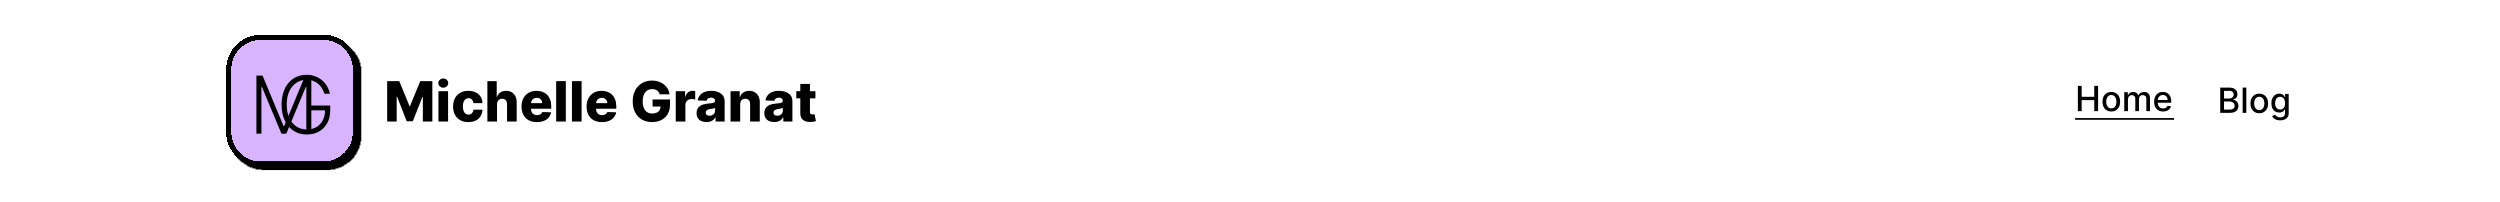
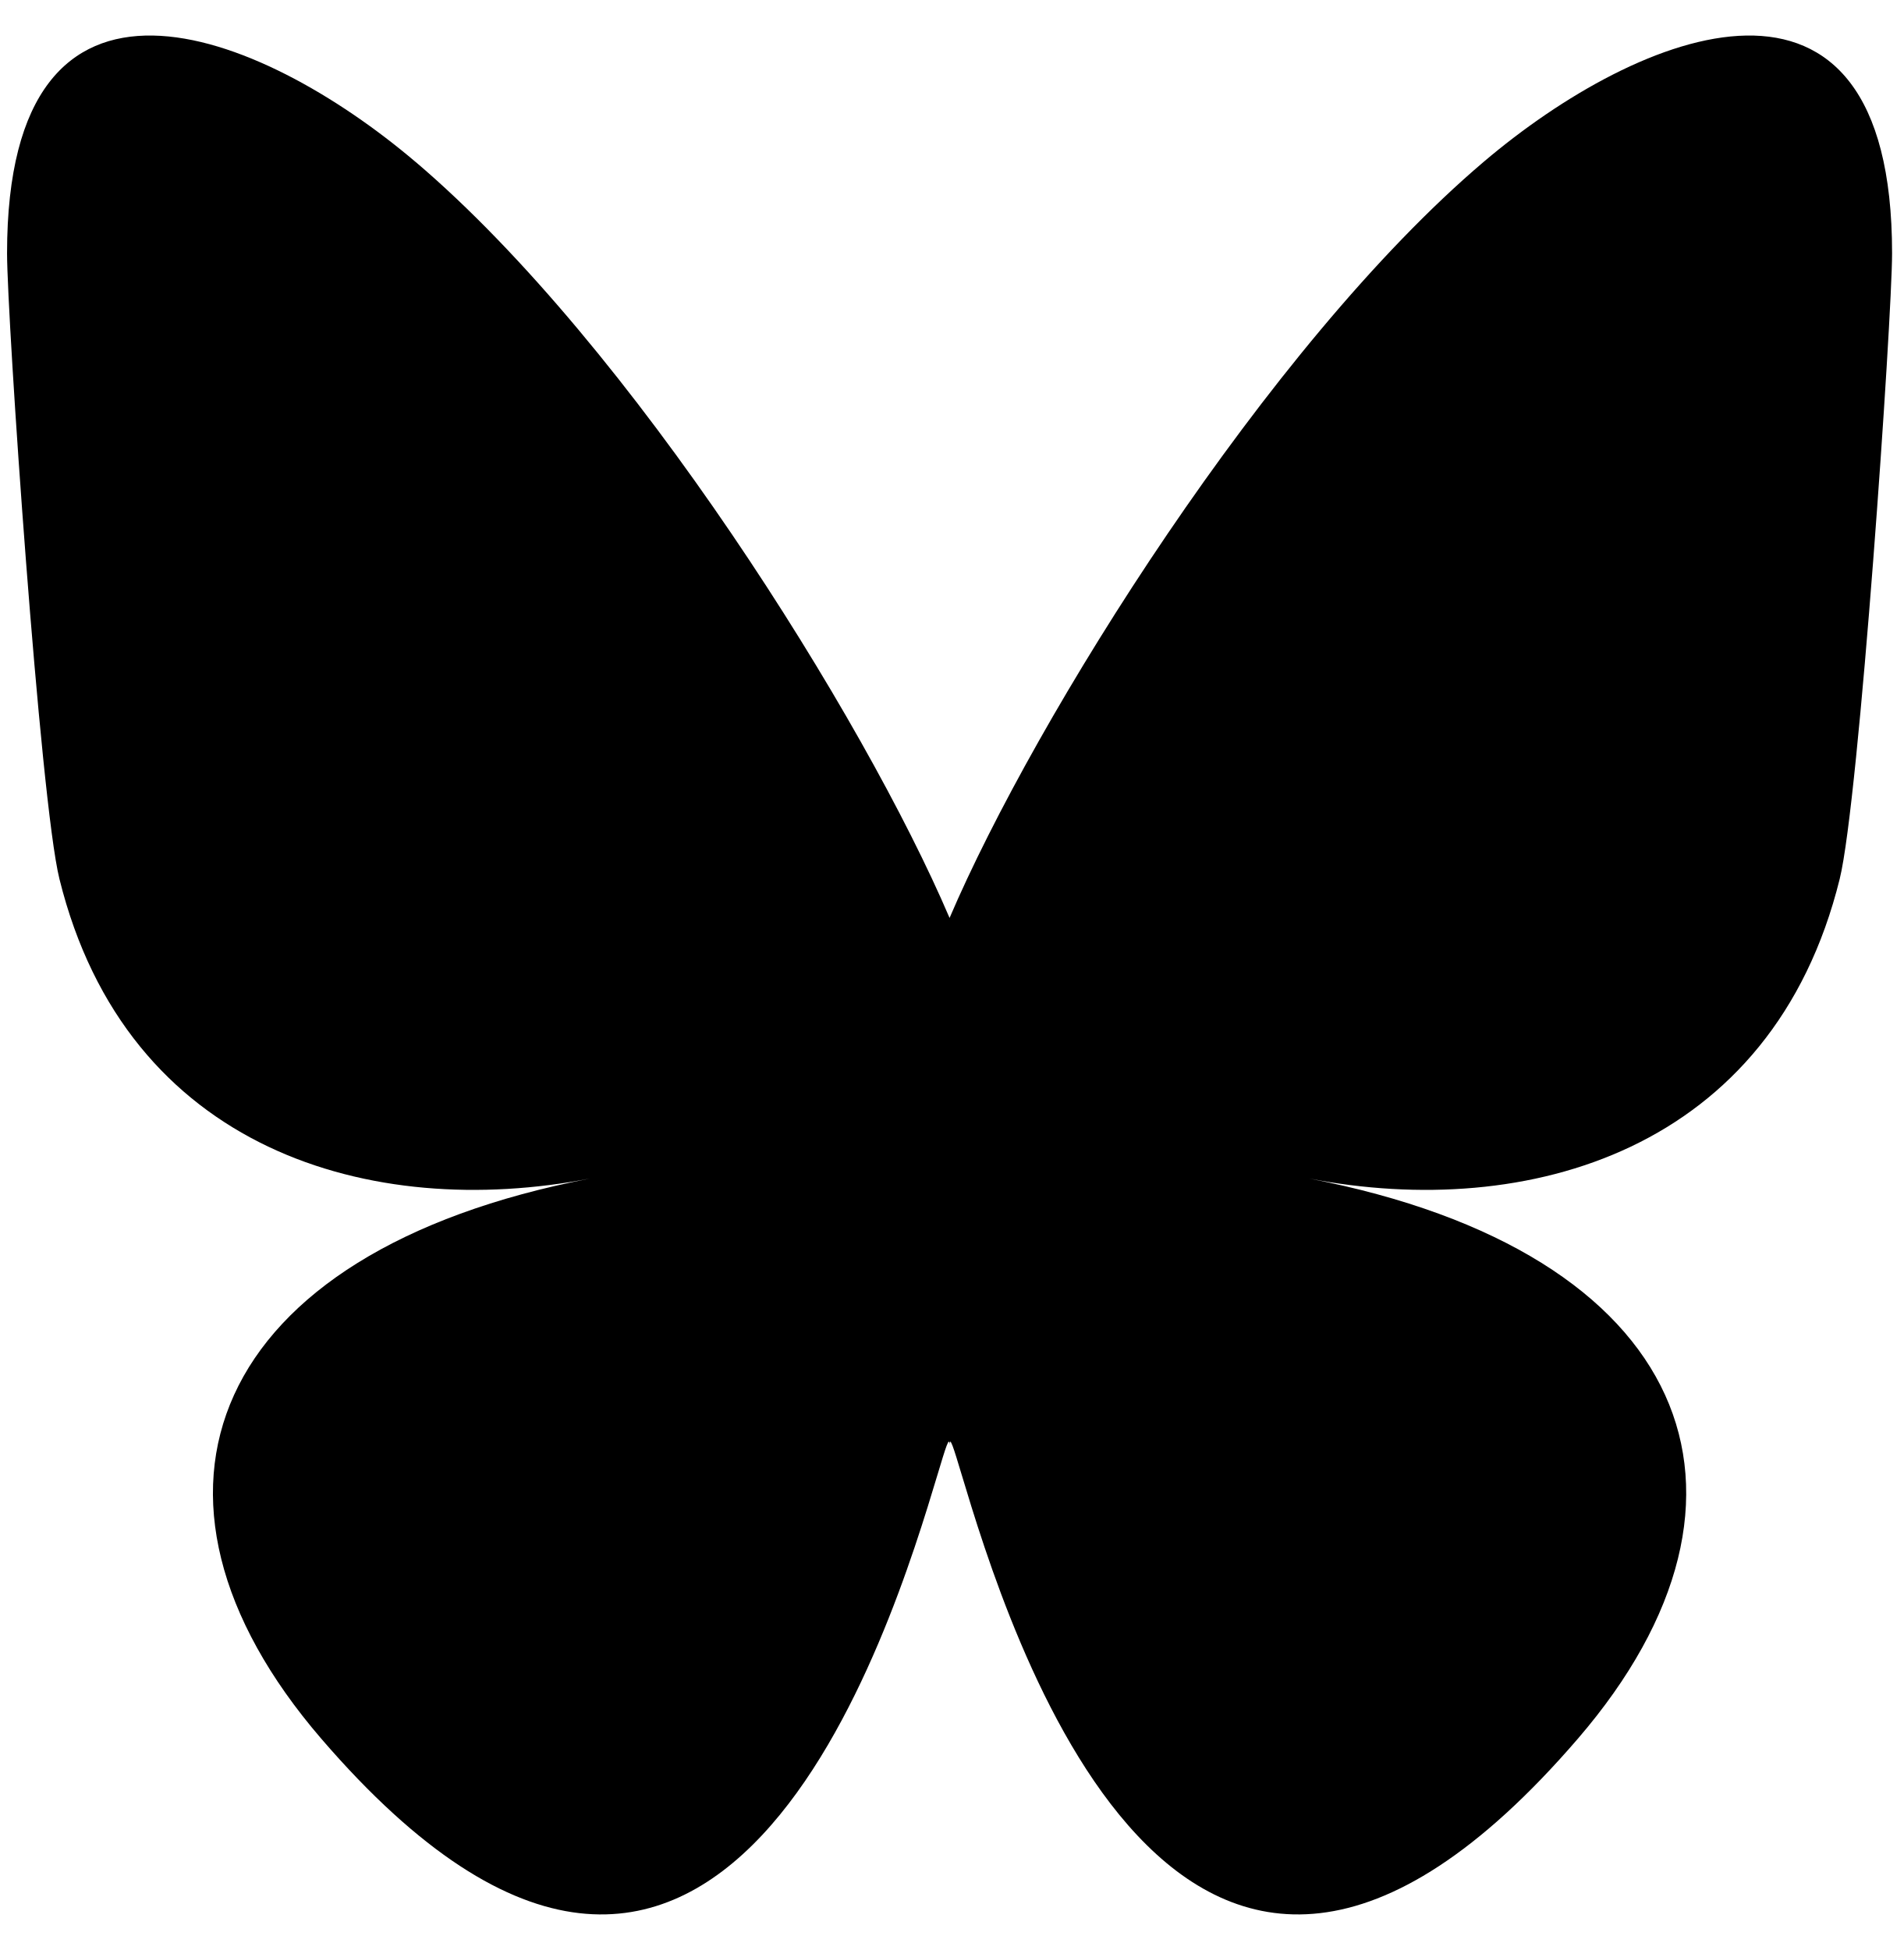
- <svg xmlns="http://www.w3.org/2000/svg" width="1440" height="116" viewBox="0 0 1440 116" fill="none">
-   <g filter="url(#filter0_d_9_187)">
-     <rect x="130.25" y="20" width="76" height="76" rx="20" fill="#D8B4FE" shape-rendering="crispEdges" />
-     <rect x="131.75" y="21.5" width="73" height="73" rx="18.5" stroke="black" stroke-width="3" shape-rendering="crispEdges" />
-     <path d="M147.693 43.545H151.222L163.359 72.688H163.653L175.79 43.545H179.318V77H176.443V49.998H176.182L164.894 77H162.117L150.83 49.998H150.568V77H147.693V43.545Z" fill="black" />
-     <path d="M186.84 54C186.535 52.889 186.089 51.849 185.501 50.88C184.913 49.9 184.183 49.045 183.312 48.315C182.451 47.575 181.455 46.998 180.322 46.584C179.201 46.17 177.948 45.963 176.565 45.963C174.387 45.963 172.438 46.529 170.717 47.662C168.997 48.794 167.635 50.428 166.634 52.562C165.643 54.697 165.147 57.267 165.147 60.273C165.147 63.267 165.648 65.832 166.65 67.967C167.652 70.101 169.024 71.74 170.766 72.883C172.52 74.016 174.523 74.582 176.778 74.582C178.836 74.582 180.655 74.125 182.234 73.21C183.813 72.296 185.043 70.989 185.925 69.29C186.818 67.591 187.254 65.571 187.232 63.229L188.212 63.54H177.496V60.795H190.205V63.54C190.205 66.393 189.628 68.86 188.474 70.94C187.319 73.02 185.735 74.626 183.72 75.758C181.705 76.891 179.391 77.457 176.778 77.457C173.859 77.457 171.305 76.755 169.116 75.35C166.928 73.934 165.223 71.942 164.004 69.371C162.795 66.79 162.19 63.758 162.19 60.273C162.19 57.648 162.539 55.28 163.236 53.167C163.933 51.054 164.918 49.246 166.192 47.744C167.478 46.241 168.997 45.092 170.75 44.297C172.503 43.491 174.442 43.088 176.565 43.088C178.395 43.088 180.067 43.377 181.58 43.954C183.105 44.531 184.444 45.326 185.599 46.339C186.764 47.341 187.717 48.501 188.457 49.818C189.209 51.125 189.715 52.519 189.977 54H186.84Z" fill="black" />
-   </g>
-   <path d="M223.011 46.727H229.977L235.886 61.136H236.159L242.068 46.727H249.034V70H243.557V55.705H243.364L237.773 69.852H234.273L228.682 55.625H228.489V70H223.011V46.727ZM252.543 70V52.545H258.099V70H252.543ZM255.327 50.511C254.546 50.511 253.876 50.254 253.315 49.739C252.755 49.216 252.474 48.587 252.474 47.852C252.474 47.125 252.755 46.504 253.315 45.989C253.876 45.466 254.546 45.205 255.327 45.205C256.115 45.205 256.785 45.466 257.338 45.989C257.899 46.504 258.179 47.125 258.179 47.852C258.179 48.587 257.899 49.216 257.338 49.739C256.785 50.254 256.115 50.511 255.327 50.511ZM269.784 70.329C267.943 70.329 266.364 69.951 265.045 69.193C263.735 68.436 262.727 67.383 262.023 66.034C261.318 64.678 260.966 63.11 260.966 61.33C260.966 59.542 261.318 57.974 262.023 56.625C262.735 55.269 263.746 54.212 265.057 53.455C266.375 52.697 267.947 52.318 269.773 52.318C271.386 52.318 272.792 52.61 273.989 53.193C275.193 53.776 276.133 54.602 276.807 55.67C277.489 56.731 277.848 57.977 277.886 59.409H272.693C272.587 58.515 272.284 57.814 271.784 57.307C271.292 56.799 270.648 56.545 269.852 56.545C269.208 56.545 268.644 56.727 268.159 57.091C267.674 57.447 267.295 57.977 267.023 58.682C266.758 59.379 266.625 60.242 266.625 61.273C266.625 62.303 266.758 63.174 267.023 63.886C267.295 64.591 267.674 65.125 268.159 65.489C268.644 65.845 269.208 66.023 269.852 66.023C270.367 66.023 270.822 65.913 271.216 65.693C271.617 65.474 271.947 65.151 272.205 64.727C272.462 64.296 272.625 63.773 272.693 63.159H277.886C277.833 64.599 277.473 65.856 276.807 66.932C276.148 68.008 275.22 68.845 274.023 69.443C272.833 70.034 271.42 70.329 269.784 70.329ZM286.287 60.045V70H280.73V46.727H286.105V55.75H286.298C286.692 54.674 287.336 53.833 288.23 53.227C289.132 52.621 290.234 52.318 291.537 52.318C292.764 52.318 293.832 52.591 294.741 53.136C295.651 53.674 296.355 54.436 296.855 55.42C297.363 56.405 297.613 57.557 297.605 58.875V70H292.048V59.966C292.056 58.996 291.813 58.239 291.321 57.693C290.829 57.148 290.135 56.875 289.241 56.875C288.658 56.875 288.143 57.004 287.696 57.261C287.257 57.511 286.912 57.871 286.662 58.341C286.42 58.811 286.295 59.379 286.287 60.045ZM309.233 70.329C307.407 70.329 305.831 69.97 304.506 69.25C303.188 68.523 302.172 67.489 301.46 66.148C300.756 64.799 300.403 63.197 300.403 61.341C300.403 59.538 300.759 57.962 301.472 56.614C302.184 55.258 303.188 54.205 304.483 53.455C305.778 52.697 307.305 52.318 309.062 52.318C310.305 52.318 311.441 52.511 312.472 52.898C313.502 53.284 314.392 53.856 315.142 54.614C315.892 55.371 316.475 56.307 316.892 57.42C317.309 58.526 317.517 59.795 317.517 61.227V62.614H302.347V59.386H312.347C312.339 58.795 312.199 58.269 311.926 57.807C311.653 57.345 311.278 56.985 310.801 56.727C310.331 56.462 309.79 56.33 309.176 56.33C308.555 56.33 307.998 56.47 307.506 56.75C307.013 57.023 306.623 57.398 306.335 57.875C306.047 58.345 305.896 58.879 305.881 59.477V62.761C305.881 63.474 306.021 64.099 306.301 64.636C306.581 65.167 306.979 65.579 307.494 65.875C308.009 66.171 308.623 66.318 309.335 66.318C309.828 66.318 310.275 66.25 310.676 66.114C311.078 65.977 311.422 65.776 311.71 65.511C311.998 65.246 312.214 64.921 312.358 64.534L317.46 64.682C317.248 65.826 316.782 66.822 316.062 67.671C315.35 68.511 314.415 69.167 313.256 69.636C312.097 70.099 310.756 70.329 309.233 70.329ZM325.912 46.727V70H320.355V46.727H325.912ZM335.006 46.727V70H329.449V46.727H335.006ZM346.702 70.329C344.876 70.329 343.3 69.97 341.974 69.25C340.656 68.523 339.641 67.489 338.929 66.148C338.224 64.799 337.872 63.197 337.872 61.341C337.872 59.538 338.228 57.962 338.94 56.614C339.652 55.258 340.656 54.205 341.952 53.455C343.247 52.697 344.774 52.318 346.531 52.318C347.774 52.318 348.91 52.511 349.94 52.898C350.971 53.284 351.861 53.856 352.611 54.614C353.361 55.371 353.944 56.307 354.361 57.42C354.777 58.526 354.986 59.795 354.986 61.227V62.614H339.815V59.386H349.815C349.808 58.795 349.668 58.269 349.395 57.807C349.122 57.345 348.747 56.985 348.27 56.727C347.8 56.462 347.259 56.33 346.645 56.33C346.024 56.33 345.467 56.47 344.974 56.75C344.482 57.023 344.092 57.398 343.804 57.875C343.516 58.345 343.365 58.879 343.349 59.477V62.761C343.349 63.474 343.49 64.099 343.77 64.636C344.05 65.167 344.448 65.579 344.963 65.875C345.478 66.171 346.092 66.318 346.804 66.318C347.296 66.318 347.743 66.25 348.145 66.114C348.546 65.977 348.891 65.776 349.179 65.511C349.467 65.246 349.683 64.921 349.827 64.534L354.929 64.682C354.717 65.826 354.251 66.822 353.531 67.671C352.819 68.511 351.884 69.167 350.724 69.636C349.565 70.099 348.224 70.329 346.702 70.329ZM379.972 54.33C379.843 53.852 379.653 53.432 379.403 53.068C379.153 52.697 378.847 52.383 378.483 52.125C378.119 51.867 377.703 51.674 377.233 51.545C376.763 51.409 376.248 51.341 375.688 51.341C374.559 51.341 373.581 51.614 372.756 52.159C371.938 52.705 371.305 53.5 370.858 54.545C370.411 55.583 370.188 56.845 370.188 58.33C370.188 59.822 370.403 61.095 370.835 62.148C371.267 63.201 371.892 64.004 372.71 64.557C373.528 65.11 374.521 65.386 375.688 65.386C376.718 65.386 377.589 65.22 378.301 64.886C379.021 64.546 379.566 64.064 379.938 63.443C380.309 62.822 380.494 62.091 380.494 61.25L381.54 61.375H375.881V57.273H385.915V60.352C385.915 62.436 385.472 64.22 384.585 65.704C383.706 67.189 382.494 68.329 380.949 69.125C379.411 69.921 377.642 70.318 375.642 70.318C373.422 70.318 371.472 69.837 369.79 68.875C368.108 67.913 366.797 66.542 365.858 64.761C364.919 62.974 364.449 60.852 364.449 58.398C364.449 56.489 364.733 54.795 365.301 53.318C365.869 51.833 366.661 50.576 367.676 49.545C368.699 48.515 369.881 47.735 371.222 47.205C372.57 46.674 374.021 46.409 375.574 46.409C376.922 46.409 378.176 46.602 379.335 46.989C380.502 47.375 381.532 47.92 382.426 48.625C383.328 49.33 384.059 50.167 384.619 51.136C385.18 52.106 385.528 53.17 385.665 54.33H379.972ZM389.23 70V52.545H394.628V55.727H394.81C395.128 54.576 395.647 53.72 396.366 53.159C397.086 52.591 397.923 52.307 398.878 52.307C399.135 52.307 399.401 52.326 399.673 52.364C399.946 52.394 400.2 52.443 400.435 52.511V57.341C400.17 57.25 399.821 57.178 399.389 57.125C398.965 57.072 398.586 57.045 398.253 57.045C397.594 57.045 396.999 57.193 396.469 57.489C395.946 57.776 395.533 58.182 395.23 58.705C394.935 59.22 394.787 59.826 394.787 60.523V70H389.23ZM406.963 70.296C405.849 70.296 404.861 70.11 403.997 69.739C403.141 69.36 402.463 68.792 401.963 68.034C401.471 67.269 401.224 66.311 401.224 65.159C401.224 64.189 401.395 63.371 401.736 62.705C402.077 62.038 402.546 61.496 403.145 61.08C403.743 60.663 404.433 60.349 405.213 60.136C405.993 59.917 406.827 59.769 407.713 59.693C408.705 59.602 409.505 59.508 410.111 59.409C410.717 59.303 411.156 59.155 411.429 58.966C411.709 58.769 411.849 58.492 411.849 58.136V58.08C411.849 57.496 411.649 57.045 411.247 56.727C410.846 56.409 410.304 56.25 409.622 56.25C408.887 56.25 408.296 56.409 407.849 56.727C407.402 57.045 407.118 57.485 406.997 58.045L401.872 57.864C402.024 56.803 402.414 55.856 403.043 55.023C403.679 54.182 404.55 53.523 405.656 53.045C406.77 52.561 408.107 52.318 409.668 52.318C410.781 52.318 411.808 52.451 412.747 52.716C413.687 52.974 414.505 53.352 415.202 53.852C415.899 54.345 416.437 54.951 416.815 55.67C417.202 56.39 417.395 57.212 417.395 58.136V70H412.168V67.568H412.031C411.721 68.159 411.323 68.659 410.838 69.068C410.361 69.477 409.796 69.784 409.145 69.989C408.501 70.193 407.774 70.296 406.963 70.296ZM408.679 66.659C409.277 66.659 409.815 66.538 410.293 66.296C410.777 66.053 411.164 65.72 411.452 65.296C411.74 64.864 411.884 64.364 411.884 63.795V62.136C411.724 62.22 411.531 62.295 411.304 62.364C411.084 62.432 410.842 62.496 410.577 62.557C410.312 62.617 410.039 62.67 409.759 62.716C409.478 62.761 409.209 62.803 408.952 62.841C408.429 62.924 407.982 63.053 407.611 63.227C407.247 63.401 406.967 63.629 406.77 63.909C406.58 64.182 406.486 64.508 406.486 64.886C406.486 65.462 406.69 65.901 407.099 66.204C407.516 66.508 408.043 66.659 408.679 66.659ZM426.349 60.045V70H420.793V52.545H426.077V55.75H426.27C426.656 54.682 427.315 53.845 428.247 53.239C429.179 52.625 430.289 52.318 431.577 52.318C432.804 52.318 433.868 52.595 434.77 53.148C435.679 53.693 436.384 54.458 436.884 55.443C437.391 56.42 437.641 57.564 437.634 58.875V70H432.077V59.966C432.084 58.996 431.838 58.239 431.338 57.693C430.846 57.148 430.16 56.875 429.281 56.875C428.698 56.875 428.183 57.004 427.736 57.261C427.296 57.511 426.955 57.871 426.713 58.341C426.478 58.811 426.357 59.379 426.349 60.045ZM445.994 70.296C444.881 70.296 443.892 70.11 443.028 69.739C442.172 69.36 441.494 68.792 440.994 68.034C440.502 67.269 440.256 66.311 440.256 65.159C440.256 64.189 440.426 63.371 440.767 62.705C441.108 62.038 441.578 61.496 442.176 61.08C442.775 60.663 443.464 60.349 444.244 60.136C445.025 59.917 445.858 59.769 446.744 59.693C447.737 59.602 448.536 59.508 449.142 59.409C449.748 59.303 450.188 59.155 450.46 58.966C450.741 58.769 450.881 58.492 450.881 58.136V58.08C450.881 57.496 450.68 57.045 450.278 56.727C449.877 56.409 449.335 56.25 448.653 56.25C447.919 56.25 447.328 56.409 446.881 56.727C446.434 57.045 446.15 57.485 446.028 58.045L440.903 57.864C441.055 56.803 441.445 55.856 442.074 55.023C442.71 54.182 443.581 53.523 444.688 53.045C445.801 52.561 447.138 52.318 448.699 52.318C449.813 52.318 450.839 52.451 451.778 52.716C452.718 52.974 453.536 53.352 454.233 53.852C454.93 54.345 455.468 54.951 455.847 55.67C456.233 56.39 456.426 57.212 456.426 58.136V70H451.199V67.568H451.062C450.752 68.159 450.354 68.659 449.869 69.068C449.392 69.477 448.828 69.784 448.176 69.989C447.532 70.193 446.805 70.296 445.994 70.296ZM447.71 66.659C448.309 66.659 448.847 66.538 449.324 66.296C449.809 66.053 450.195 65.72 450.483 65.296C450.771 64.864 450.915 64.364 450.915 63.795V62.136C450.756 62.22 450.563 62.295 450.335 62.364C450.116 62.432 449.873 62.496 449.608 62.557C449.343 62.617 449.07 62.67 448.79 62.716C448.509 62.761 448.241 62.803 447.983 62.841C447.46 62.924 447.013 63.053 446.642 63.227C446.278 63.401 445.998 63.629 445.801 63.909C445.612 64.182 445.517 64.508 445.517 64.886C445.517 65.462 445.722 65.901 446.131 66.204C446.547 66.508 447.074 66.659 447.71 66.659ZM469.676 52.545V56.636H458.665V52.545H469.676ZM460.972 48.364H466.528V64.511C466.528 64.852 466.581 65.129 466.688 65.341C466.801 65.546 466.964 65.693 467.176 65.784C467.388 65.867 467.642 65.909 467.938 65.909C468.15 65.909 468.373 65.89 468.608 65.852C468.85 65.807 469.032 65.769 469.153 65.739L469.994 69.75C469.729 69.826 469.354 69.921 468.869 70.034C468.392 70.148 467.82 70.22 467.153 70.25C465.85 70.311 464.733 70.159 463.801 69.796C462.877 69.424 462.169 68.849 461.676 68.068C461.191 67.288 460.956 66.307 460.972 65.125V48.364Z" fill="black" />
-   <path d="M1196.85 64V49.455H1199.04V55.776H1206.29V49.455H1208.5V64H1206.29V57.658H1199.04V64H1196.85ZM1216.12 64.22C1215.09 64.22 1214.2 63.986 1213.44 63.517C1212.68 63.048 1212.08 62.392 1211.66 61.55C1211.24 60.707 1211.03 59.722 1211.03 58.595C1211.03 57.464 1211.24 56.474 1211.66 55.626C1212.08 54.779 1212.68 54.121 1213.44 53.652C1214.2 53.183 1215.09 52.949 1216.12 52.949C1217.14 52.949 1218.03 53.183 1218.79 53.652C1219.56 54.121 1220.15 54.779 1220.57 55.626C1220.99 56.474 1221.2 57.464 1221.2 58.595C1221.2 59.722 1220.99 60.707 1220.57 61.55C1220.15 62.392 1219.56 63.048 1218.79 63.517C1218.03 63.986 1217.14 64.22 1216.12 64.22ZM1216.12 62.438C1216.79 62.438 1217.34 62.262 1217.77 61.912C1218.21 61.562 1218.53 61.095 1218.74 60.513C1218.95 59.93 1219.06 59.289 1219.06 58.588C1219.06 57.892 1218.95 57.253 1218.74 56.67C1218.53 56.083 1218.21 55.612 1217.77 55.257C1217.34 54.902 1216.79 54.724 1216.12 54.724C1215.46 54.724 1214.9 54.902 1214.46 55.257C1214.03 55.612 1213.7 56.083 1213.49 56.67C1213.28 57.253 1213.18 57.892 1213.18 58.588C1213.18 59.289 1213.28 59.93 1213.49 60.513C1213.7 61.095 1214.03 61.562 1214.46 61.912C1214.9 62.262 1215.46 62.438 1216.12 62.438ZM1223.57 64V53.091H1225.61V54.867H1225.75C1225.97 54.265 1226.34 53.796 1226.86 53.46C1227.38 53.119 1227.99 52.949 1228.71 52.949C1229.44 52.949 1230.05 53.119 1230.55 53.46C1231.04 53.801 1231.41 54.27 1231.65 54.867H1231.76C1232.02 54.284 1232.44 53.82 1233 53.474C1233.57 53.124 1234.25 52.949 1235.04 52.949C1236.02 52.949 1236.83 53.259 1237.46 53.879C1238.09 54.499 1238.4 55.435 1238.4 56.685V64H1236.28V56.883C1236.28 56.145 1236.08 55.61 1235.67 55.278C1235.27 54.947 1234.79 54.781 1234.23 54.781C1233.54 54.781 1233 54.994 1232.62 55.42C1232.24 55.842 1232.05 56.384 1232.05 57.047V64H1229.93V56.749C1229.93 56.157 1229.74 55.681 1229.37 55.321C1229.01 54.961 1228.52 54.781 1227.93 54.781C1227.53 54.781 1227.16 54.888 1226.82 55.101C1226.48 55.309 1226.21 55.6 1226 55.974C1225.8 56.349 1225.7 56.782 1225.7 57.274V64H1223.57ZM1245.95 64.22C1244.87 64.22 1243.95 63.99 1243.17 63.531C1242.4 63.067 1241.8 62.416 1241.38 61.578C1240.97 60.735 1240.76 59.748 1240.76 58.617C1240.76 57.499 1240.97 56.514 1241.38 55.662C1241.8 54.81 1242.39 54.144 1243.14 53.666C1243.9 53.188 1244.79 52.949 1245.8 52.949C1246.42 52.949 1247.01 53.051 1247.59 53.254C1248.17 53.458 1248.69 53.778 1249.15 54.213C1249.6 54.649 1249.97 55.215 1250.23 55.91C1250.5 56.602 1250.63 57.442 1250.63 58.432V59.185H1241.96V57.594H1248.55C1248.55 57.035 1248.44 56.54 1248.21 56.109C1247.98 55.674 1247.66 55.331 1247.25 55.08C1246.84 54.829 1246.36 54.703 1245.81 54.703C1245.22 54.703 1244.7 54.85 1244.25 55.144C1243.81 55.432 1243.47 55.811 1243.23 56.28C1242.99 56.744 1242.87 57.248 1242.87 57.793V59.035C1242.87 59.765 1243 60.385 1243.26 60.896C1243.52 61.408 1243.88 61.798 1244.34 62.068C1244.81 62.333 1245.35 62.466 1245.97 62.466C1246.37 62.466 1246.74 62.409 1247.07 62.295C1247.4 62.177 1247.69 62.002 1247.93 61.77C1248.17 61.538 1248.36 61.251 1248.49 60.91L1250.5 61.273C1250.33 61.865 1250.05 62.383 1249.63 62.828C1249.22 63.269 1248.7 63.612 1248.07 63.858C1247.45 64.099 1246.75 64.22 1245.95 64.22Z" fill="black" />
-   <line x1="1195.25" y1="68.5" x2="1252.25" y2="68.5" stroke="black" />
-   <path d="M1278.85 65V50.455H1284.17C1285.21 50.455 1286.06 50.625 1286.74 50.966C1287.42 51.302 1287.92 51.759 1288.26 52.337C1288.59 52.91 1288.76 53.556 1288.76 54.276C1288.76 54.882 1288.65 55.393 1288.43 55.81C1288.21 56.222 1287.91 56.553 1287.53 56.804C1287.16 57.05 1286.76 57.23 1286.31 57.344V57.486C1286.8 57.51 1287.27 57.666 1287.73 57.955C1288.19 58.239 1288.57 58.644 1288.88 59.169C1289.18 59.695 1289.33 60.334 1289.33 61.087C1289.33 61.83 1289.16 62.498 1288.81 63.09C1288.46 63.677 1287.92 64.143 1287.2 64.489C1286.48 64.829 1285.55 65 1284.42 65H1278.85ZM1281.04 63.118H1284.21C1285.26 63.118 1286.01 62.914 1286.47 62.507C1286.92 62.1 1287.15 61.591 1287.15 60.98C1287.15 60.521 1287.03 60.099 1286.8 59.716C1286.57 59.332 1286.24 59.027 1285.81 58.8C1285.38 58.572 1284.88 58.459 1284.29 58.459H1281.04V63.118ZM1281.04 56.747H1283.98C1284.48 56.747 1284.92 56.653 1285.31 56.463C1285.71 56.274 1286.02 56.008 1286.26 55.668C1286.49 55.322 1286.61 54.915 1286.61 54.446C1286.61 53.845 1286.4 53.34 1285.98 52.933C1285.56 52.526 1284.91 52.322 1284.04 52.322H1281.04V56.747ZM1293.89 50.455V65H1291.76V50.455H1293.89ZM1301.34 65.22C1300.32 65.22 1299.42 64.986 1298.66 64.517C1297.9 64.048 1297.31 63.392 1296.89 62.55C1296.46 61.707 1296.25 60.722 1296.25 59.595C1296.25 58.464 1296.46 57.474 1296.89 56.626C1297.31 55.779 1297.9 55.121 1298.66 54.652C1299.42 54.183 1300.32 53.949 1301.34 53.949C1302.36 53.949 1303.25 54.183 1304.02 54.652C1304.78 55.121 1305.37 55.779 1305.79 56.626C1306.21 57.474 1306.42 58.464 1306.42 59.595C1306.42 60.722 1306.21 61.707 1305.79 62.55C1305.37 63.392 1304.78 64.048 1304.02 64.517C1303.25 64.986 1302.36 65.22 1301.34 65.22ZM1301.35 63.438C1302.01 63.438 1302.56 63.262 1302.99 62.912C1303.43 62.562 1303.75 62.095 1303.96 61.513C1304.17 60.93 1304.28 60.289 1304.28 59.588C1304.28 58.892 1304.17 58.253 1303.96 57.67C1303.75 57.083 1303.43 56.612 1302.99 56.257C1302.56 55.902 1302.01 55.724 1301.35 55.724C1300.68 55.724 1300.12 55.902 1299.68 56.257C1299.25 56.612 1298.92 57.083 1298.71 57.67C1298.5 58.253 1298.4 58.892 1298.4 59.588C1298.4 60.289 1298.5 60.93 1298.71 61.513C1298.92 62.095 1299.25 62.562 1299.68 62.912C1300.12 63.262 1300.68 63.438 1301.35 63.438ZM1313.37 69.318C1312.5 69.318 1311.76 69.204 1311.13 68.977C1310.51 68.75 1310 68.449 1309.61 68.075C1309.22 67.701 1308.92 67.292 1308.73 66.847L1310.56 66.094C1310.68 66.302 1310.85 66.522 1311.07 66.754C1311.29 66.991 1311.58 67.192 1311.95 67.358C1312.32 67.524 1312.8 67.606 1313.39 67.606C1314.19 67.606 1314.86 67.41 1315.39 67.017C1315.91 66.629 1316.17 66.008 1316.17 65.156V63.011H1316.04C1315.91 63.243 1315.73 63.501 1315.49 63.785C1315.25 64.07 1314.92 64.316 1314.5 64.524C1314.09 64.733 1313.55 64.837 1312.88 64.837C1312.02 64.837 1311.24 64.635 1310.55 64.233C1309.86 63.826 1309.32 63.227 1308.92 62.436C1308.52 61.641 1308.32 60.663 1308.32 59.503C1308.32 58.343 1308.52 57.349 1308.91 56.52C1309.31 55.691 1309.85 55.057 1310.54 54.617C1311.23 54.171 1312.02 53.949 1312.89 53.949C1313.57 53.949 1314.12 54.062 1314.53 54.29C1314.95 54.512 1315.27 54.773 1315.51 55.071C1315.74 55.369 1315.93 55.632 1316.05 55.859H1316.21V54.091H1318.29V65.242C1318.29 66.179 1318.07 66.948 1317.64 67.55C1317.2 68.151 1316.61 68.596 1315.87 68.885C1315.13 69.174 1314.3 69.318 1313.37 69.318ZM1313.35 63.075C1313.96 63.075 1314.47 62.933 1314.9 62.649C1315.32 62.36 1315.64 61.948 1315.86 61.413C1316.08 60.874 1316.2 60.227 1316.2 59.474C1316.2 58.74 1316.09 58.094 1315.87 57.535C1315.65 56.977 1315.33 56.541 1314.91 56.229C1314.49 55.911 1313.97 55.753 1313.35 55.753C1312.71 55.753 1312.18 55.919 1311.75 56.25C1311.32 56.577 1311 57.022 1310.78 57.585C1310.57 58.149 1310.46 58.778 1310.46 59.474C1310.46 60.189 1310.57 60.817 1310.79 61.356C1311.01 61.896 1311.33 62.318 1311.76 62.621C1312.19 62.924 1312.72 63.075 1313.35 63.075Z" fill="black" />
-   <defs>
-     <filter id="filter0_d_9_187" x="130.25" y="20" width="78" height="78" filterUnits="userSpaceOnUse" color-interpolation-filters="sRGB">
-       <feFlood flood-opacity="0" result="BackgroundImageFix" />
-       <feColorMatrix in="SourceAlpha" type="matrix" values="0 0 0 0 0 0 0 0 0 0 0 0 0 0 0 0 0 0 127 0" result="hardAlpha" />
-       <feOffset dx="2" dy="2" />
-       <feComposite in2="hardAlpha" operator="out" />
-       <feColorMatrix type="matrix" values="0 0 0 0 0 0 0 0 0 0 0 0 0 0 0 0 0 0 1 0" />
-       <feBlend mode="normal" in2="BackgroundImageFix" result="effect1_dropShadow_9_187" />
-       <feBlend mode="normal" in="SourceGraphic" in2="effect1_dropShadow_9_187" result="shape" />
-     </filter>
-   </defs>
+ <svg xmlns="http://www.w3.org/2000/svg" width="41" height="42" viewBox="0 0 41 42" fill="none">
+   <path d="M8.953 3.489C13.607 7.445 18.614 15.466 20.452 19.771C22.291 15.467 27.297 7.445 31.952 3.489C35.31 0.635 40.752 -1.574 40.752 5.454C40.752 6.858 40.041 17.245 39.624 18.931C38.175 24.794 32.894 26.29 28.197 25.384C36.408 26.966 38.497 32.207 33.986 37.447C25.418 47.4 21.672 34.95 20.712 31.76C20.536 31.175 20.453 30.902 20.452 31.134C20.451 30.902 20.369 31.175 20.193 31.76C19.233 34.95 15.486 47.4 6.918 37.447C2.407 32.207 4.496 26.966 12.707 25.384C8.01 26.29 2.729 24.794 1.28 18.931C0.863 17.245 0.152 6.857 0.152 5.454C0.152 -1.574 5.594 0.635 8.952 3.489H8.953Z" fill="black" />
</svg>
